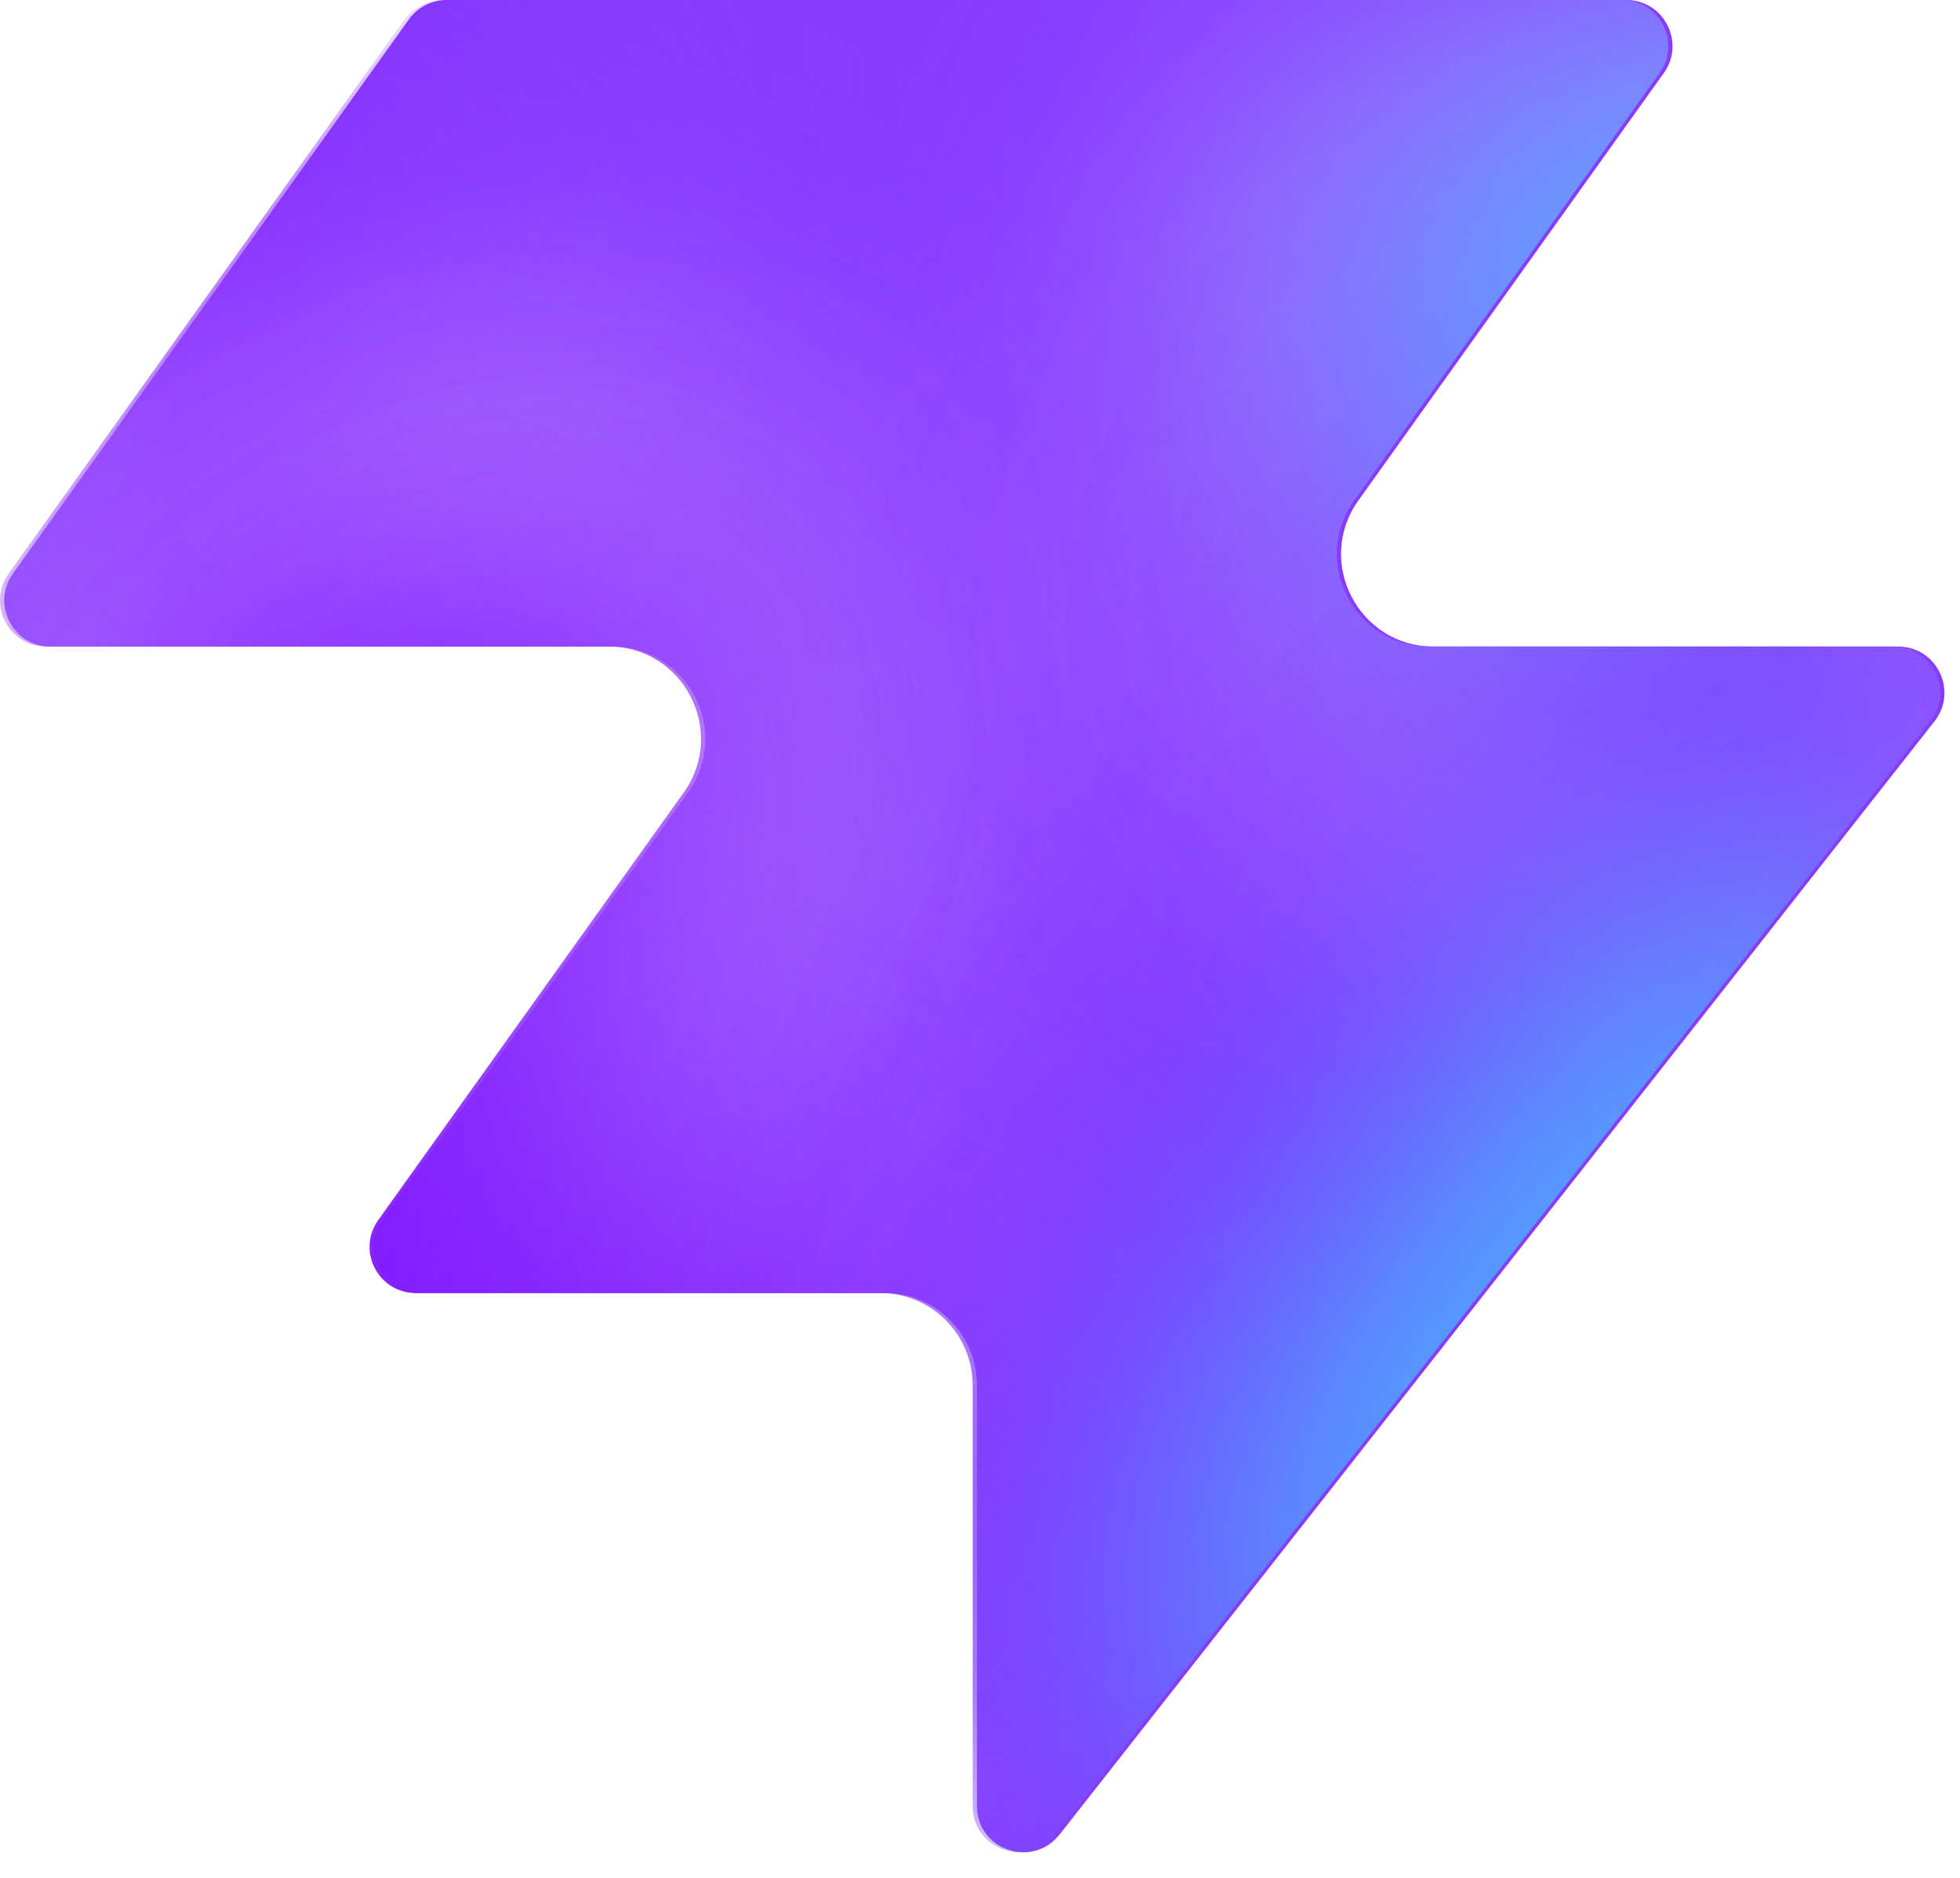
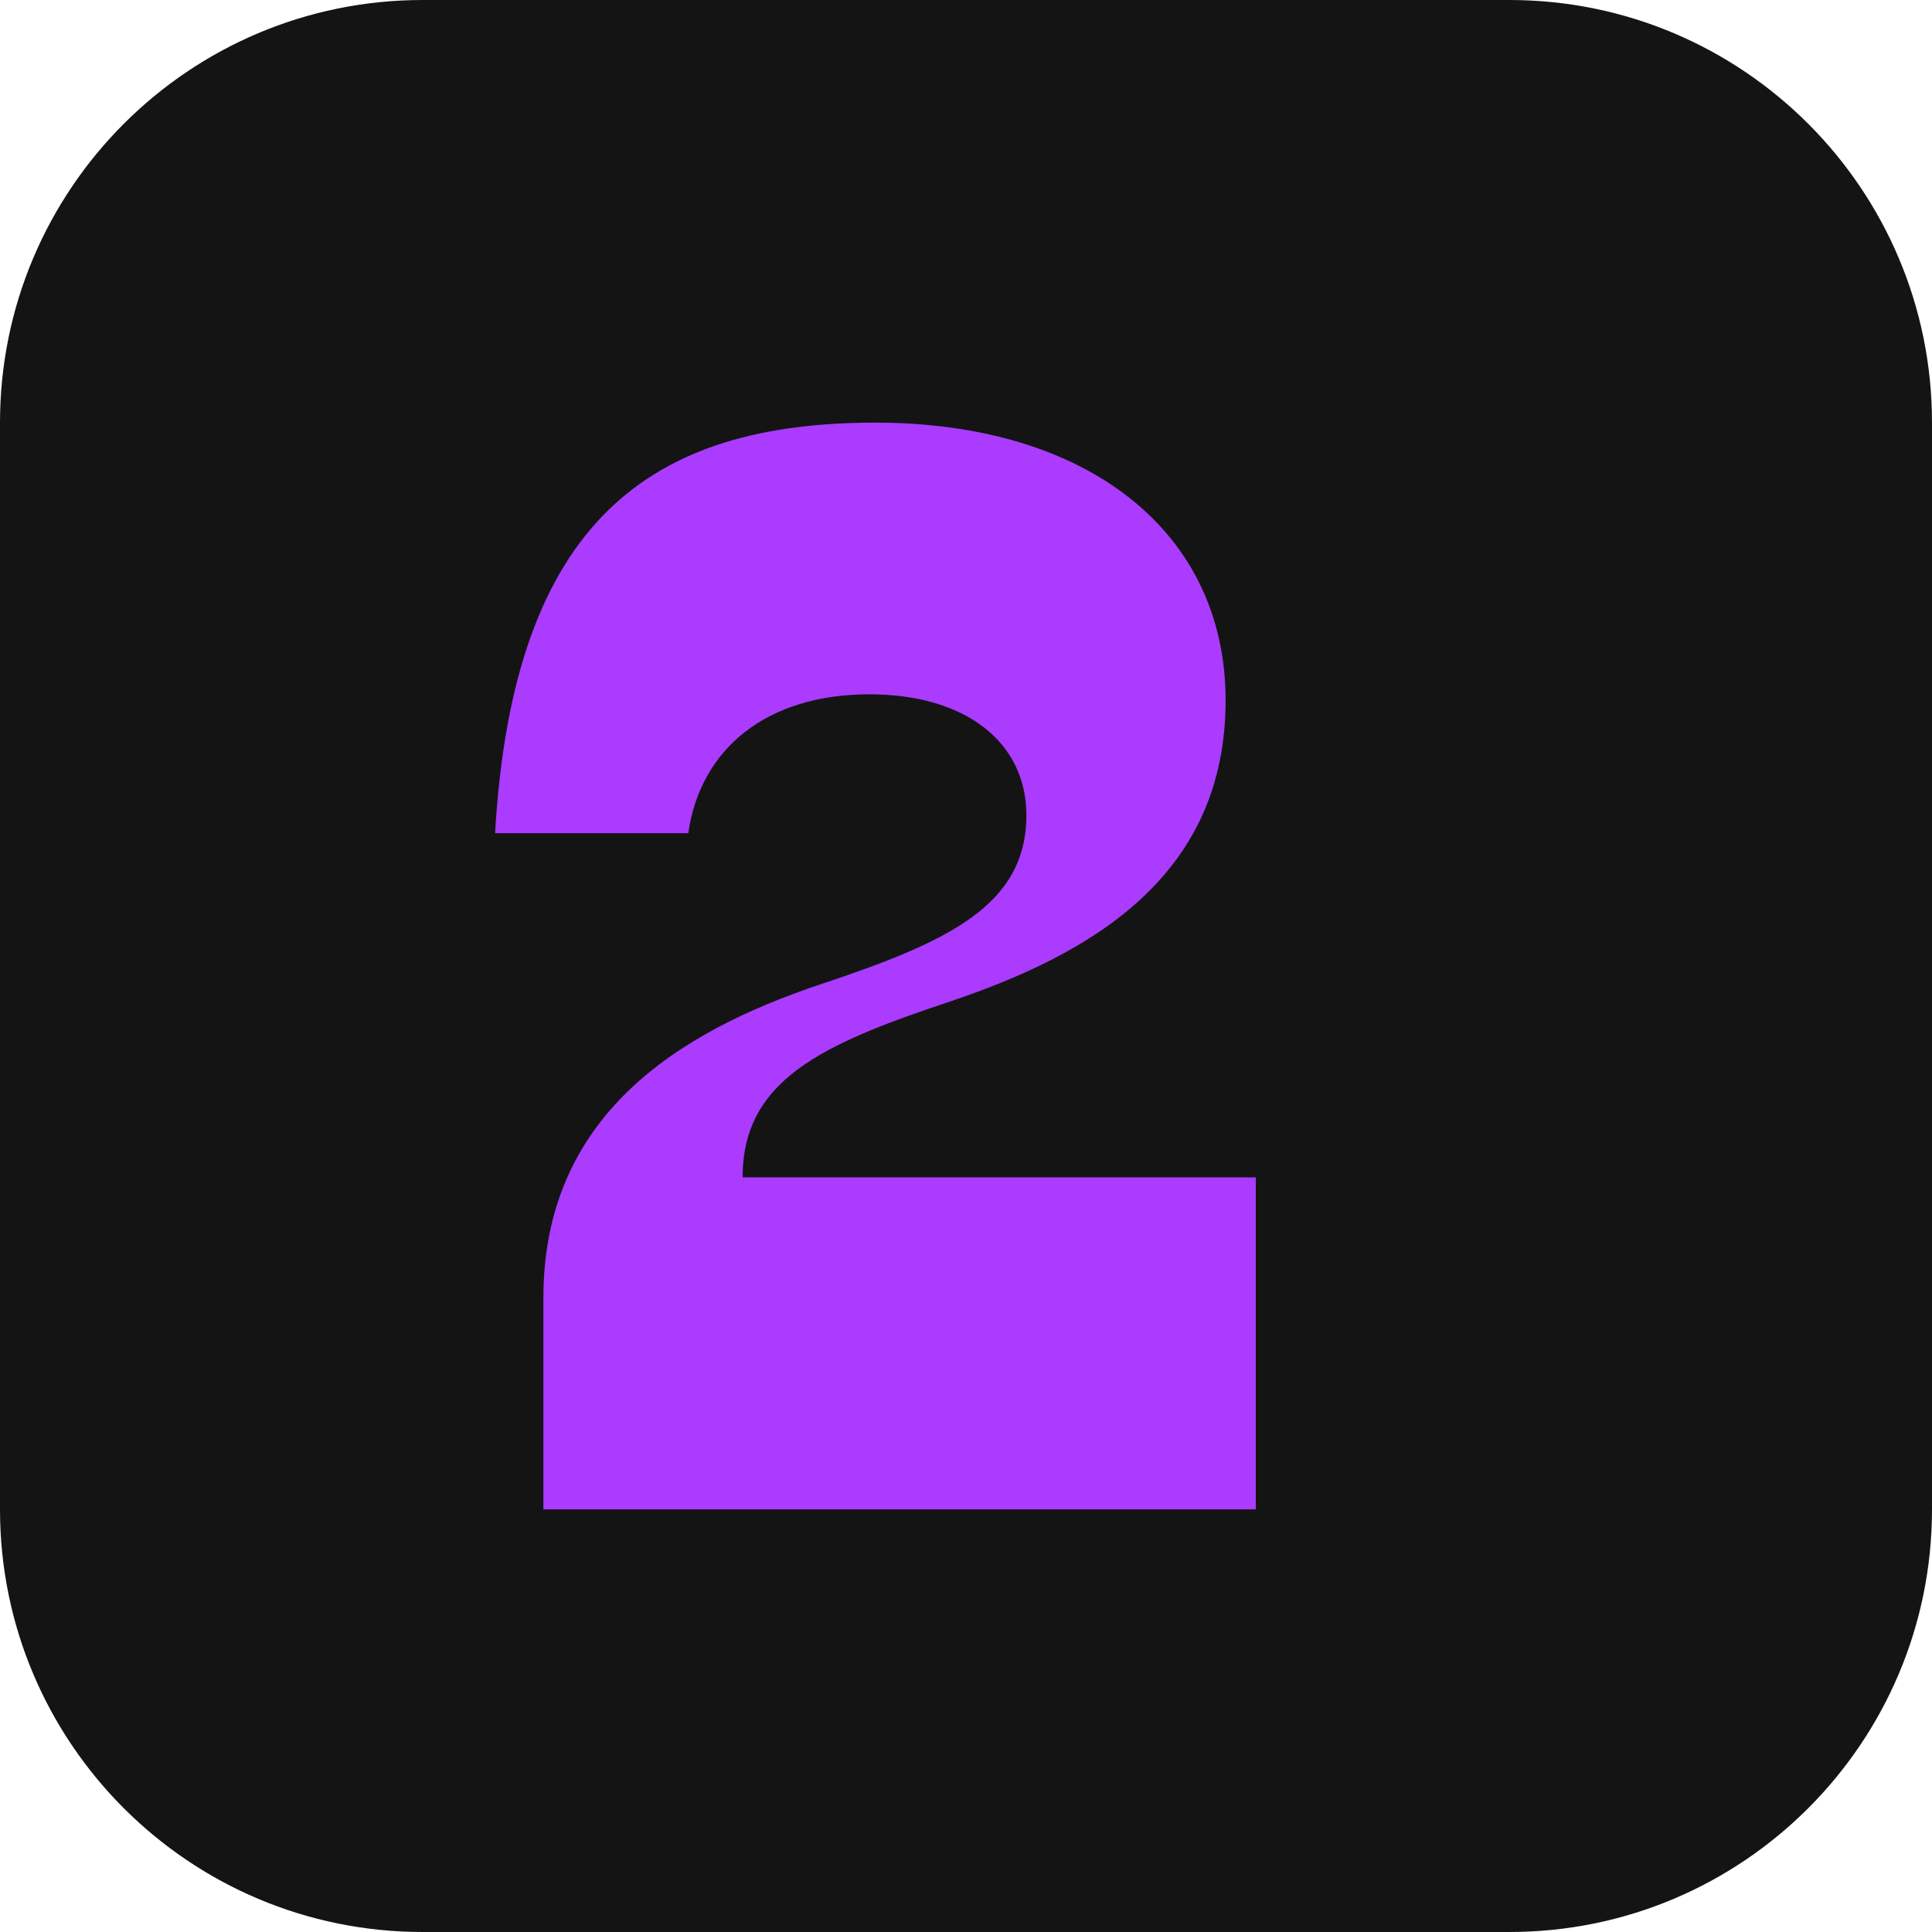
- <svg xmlns="http://www.w3.org/2000/svg" width="48" height="46" fill="none" viewBox="0 0 48 46">
-   <path fill="#863bff" d="M25.946 44.938c-.664.845-2.021.375-2.021-.698V33.937a2.26 2.26 0 0 0-2.262-2.262H10.287c-.92 0-1.456-1.04-.92-1.788l7.48-10.471c1.07-1.497 0-3.578-1.842-3.578H1.237c-.92 0-1.456-1.04-.92-1.788L10.013.474c.214-.297.556-.474.92-.474h28.894c.92 0 1.456 1.04.92 1.788l-7.48 10.471c-1.07 1.498 0 3.579 1.842 3.579h11.377c.943 0 1.473 1.088.89 1.83L25.947 44.94z" style="fill:#863bff;fill:color(display-p3 .525 .23 1);fill-opacity:1" />
-   <mask id="a" width="48" height="46" x="0" y="0" maskUnits="userSpaceOnUse" style="mask-type:alpha">
-     <path fill="#000" d="M25.842 44.938c-.664.844-2.021.375-2.021-.698V33.937a2.26 2.26 0 0 0-2.262-2.262H10.183c-.92 0-1.456-1.04-.92-1.788l7.48-10.471c1.07-1.498 0-3.579-1.842-3.579H1.133c-.92 0-1.456-1.04-.92-1.787L9.91.473c.214-.297.556-.474.92-.474h28.894c.92 0 1.456 1.04.92 1.788l-7.48 10.471c-1.07 1.498 0 3.578 1.842 3.578h11.377c.943 0 1.473 1.088.89 1.832L25.843 44.94z" style="fill:#000;fill-opacity:1" />
-   </mask>
-   <g mask="url(#a)">
-     <g filter="url(#b)">
-       <ellipse cx="5.508" cy="14.704" fill="#ede6ff" rx="5.508" ry="14.704" style="fill:#ede6ff;fill:color(display-p3 .927 .903 1);fill-opacity:1" transform="matrix(.00324 1 1 -.00324 -4.47 31.516)" />
-     </g>
-     <g filter="url(#c)">
-       <ellipse cx="10.399" cy="29.851" fill="#ede6ff" rx="10.399" ry="29.851" style="fill:#ede6ff;fill:color(display-p3 .927 .903 1);fill-opacity:1" transform="matrix(.00324 1 1 -.00324 -39.328 7.883)" />
-     </g>
-     <g filter="url(#d)">
-       <ellipse cx="5.508" cy="30.487" fill="#7e14ff" rx="5.508" ry="30.487" style="fill:#7e14ff;fill:color(display-p3 .492 .077 1);fill-opacity:1" transform="rotate(89.814 -25.913 -14.639)scale(1 -1)" />
-     </g>
-     <g filter="url(#e)">
-       <ellipse cx="5.508" cy="30.599" fill="#7e14ff" rx="5.508" ry="30.599" style="fill:#7e14ff;fill:color(display-p3 .492 .077 1);fill-opacity:1" transform="rotate(89.814 -32.644 -3.334)scale(1 -1)" />
-     </g>
-     <g filter="url(#f)">
-       <ellipse cx="5.508" cy="30.599" fill="#7e14ff" rx="5.508" ry="30.599" style="fill:#7e14ff;fill:color(display-p3 .492 .077 1);fill-opacity:1" transform="matrix(.00324 1 1 -.00324 -34.34 30.47)" />
-     </g>
-     <g filter="url(#g)">
-       <ellipse cx="14.072" cy="22.078" fill="#ede6ff" rx="14.072" ry="22.078" style="fill:#ede6ff;fill:color(display-p3 .927 .903 1);fill-opacity:1" transform="rotate(93.35 24.506 48.493)scale(-1 1)" />
-     </g>
-     <g filter="url(#h)">
-       <ellipse cx="3.47" cy="21.501" fill="#7e14ff" rx="3.47" ry="21.501" style="fill:#7e14ff;fill:color(display-p3 .492 .077 1);fill-opacity:1" transform="rotate(89.009 28.708 47.59)scale(-1 1)" />
-     </g>
-     <g filter="url(#i)">
-       <ellipse cx="3.47" cy="21.501" fill="#7e14ff" rx="3.47" ry="21.501" style="fill:#7e14ff;fill:color(display-p3 .492 .077 1);fill-opacity:1" transform="rotate(89.009 28.708 47.59)scale(-1 1)" />
-     </g>
-     <g filter="url(#j)">
-       <ellipse cx=".387" cy="8.972" fill="#7e14ff" rx="4.407" ry="29.108" style="fill:#7e14ff;fill:color(display-p3 .492 .077 1);fill-opacity:1" transform="rotate(39.51 .387 8.972)" />
-     </g>
-     <g filter="url(#k)">
-       <ellipse cx="47.523" cy="-6.092" fill="#7e14ff" rx="4.407" ry="29.108" style="fill:#7e14ff;fill:color(display-p3 .492 .077 1);fill-opacity:1" transform="rotate(37.892 47.523 -6.092)" />
-     </g>
-     <g filter="url(#l)">
-       <ellipse cx="41.412" cy="6.333" fill="#47bfff" rx="5.971" ry="9.665" style="fill:#47bfff;fill:color(display-p3 .28 .748 1);fill-opacity:1" transform="rotate(37.892 41.412 6.333)" />
-     </g>
-     <g filter="url(#m)">
-       <ellipse cx="-1.879" cy="38.332" fill="#7e14ff" rx="4.407" ry="29.108" style="fill:#7e14ff;fill:color(display-p3 .492 .077 1);fill-opacity:1" transform="rotate(37.892 -1.88 38.332)" />
-     </g>
-     <g filter="url(#n)">
-       <ellipse cx="-1.879" cy="38.332" fill="#7e14ff" rx="4.407" ry="29.108" style="fill:#7e14ff;fill:color(display-p3 .492 .077 1);fill-opacity:1" transform="rotate(37.892 -1.88 38.332)" />
-     </g>
-     <g filter="url(#o)">
-       <ellipse cx="35.651" cy="29.907" fill="#7e14ff" rx="4.407" ry="29.108" style="fill:#7e14ff;fill:color(display-p3 .492 .077 1);fill-opacity:1" transform="rotate(37.892 35.651 29.907)" />
-     </g>
-     <g filter="url(#p)">
-       <ellipse cx="38.418" cy="32.4" fill="#47bfff" rx="5.971" ry="15.297" style="fill:#47bfff;fill:color(display-p3 .28 .748 1);fill-opacity:1" transform="rotate(37.892 38.418 32.4)" />
-     </g>
-   </g>
-   <defs>
-     <filter id="b" width="60.045" height="41.654" x="-19.77" y="16.149" color-interpolation-filters="sRGB" filterUnits="userSpaceOnUse">
-       <feFlood flood-opacity="0" result="BackgroundImageFix" />
-       <feBlend in="SourceGraphic" in2="BackgroundImageFix" result="shape" />
-       <feGaussianBlur result="effect1_foregroundBlur_2002_17158" stdDeviation="7.659" />
-     </filter>
-     <filter id="c" width="90.34" height="51.437" x="-54.613" y="-7.533" color-interpolation-filters="sRGB" filterUnits="userSpaceOnUse">
-       <feFlood flood-opacity="0" result="BackgroundImageFix" />
-       <feBlend in="SourceGraphic" in2="BackgroundImageFix" result="shape" />
-       <feGaussianBlur result="effect1_foregroundBlur_2002_17158" stdDeviation="7.659" />
-     </filter>
-     <filter id="d" width="79.355" height="29.4" x="-49.64" y="2.03" color-interpolation-filters="sRGB" filterUnits="userSpaceOnUse">
-       <feFlood flood-opacity="0" result="BackgroundImageFix" />
-       <feBlend in="SourceGraphic" in2="BackgroundImageFix" result="shape" />
-       <feGaussianBlur result="effect1_foregroundBlur_2002_17158" stdDeviation="4.596" />
-     </filter>
-     <filter id="e" width="79.579" height="29.4" x="-45.045" y="20.029" color-interpolation-filters="sRGB" filterUnits="userSpaceOnUse">
-       <feFlood flood-opacity="0" result="BackgroundImageFix" />
-       <feBlend in="SourceGraphic" in2="BackgroundImageFix" result="shape" />
-       <feGaussianBlur result="effect1_foregroundBlur_2002_17158" stdDeviation="4.596" />
-     </filter>
-     <filter id="f" width="79.579" height="29.4" x="-43.513" y="21.178" color-interpolation-filters="sRGB" filterUnits="userSpaceOnUse">
-       <feFlood flood-opacity="0" result="BackgroundImageFix" />
-       <feBlend in="SourceGraphic" in2="BackgroundImageFix" result="shape" />
-       <feGaussianBlur result="effect1_foregroundBlur_2002_17158" stdDeviation="4.596" />
-     </filter>
-     <filter id="g" width="74.749" height="58.852" x="15.756" y="-17.901" color-interpolation-filters="sRGB" filterUnits="userSpaceOnUse">
-       <feFlood flood-opacity="0" result="BackgroundImageFix" />
-       <feBlend in="SourceGraphic" in2="BackgroundImageFix" result="shape" />
-       <feGaussianBlur result="effect1_foregroundBlur_2002_17158" stdDeviation="7.659" />
-     </filter>
-     <filter id="h" width="61.377" height="25.362" x="23.548" y="2.284" color-interpolation-filters="sRGB" filterUnits="userSpaceOnUse">
-       <feFlood flood-opacity="0" result="BackgroundImageFix" />
-       <feBlend in="SourceGraphic" in2="BackgroundImageFix" result="shape" />
-       <feGaussianBlur result="effect1_foregroundBlur_2002_17158" stdDeviation="4.596" />
-     </filter>
-     <filter id="i" width="61.377" height="25.362" x="23.548" y="2.284" color-interpolation-filters="sRGB" filterUnits="userSpaceOnUse">
-       <feFlood flood-opacity="0" result="BackgroundImageFix" />
-       <feBlend in="SourceGraphic" in2="BackgroundImageFix" result="shape" />
-       <feGaussianBlur result="effect1_foregroundBlur_2002_17158" stdDeviation="4.596" />
-     </filter>
-     <filter id="j" width="56.045" height="63.649" x="-27.636" y="-22.853" color-interpolation-filters="sRGB" filterUnits="userSpaceOnUse">
-       <feFlood flood-opacity="0" result="BackgroundImageFix" />
-       <feBlend in="SourceGraphic" in2="BackgroundImageFix" result="shape" />
-       <feGaussianBlur result="effect1_foregroundBlur_2002_17158" stdDeviation="4.596" />
-     </filter>
-     <filter id="k" width="54.814" height="64.646" x="20.116" y="-38.415" color-interpolation-filters="sRGB" filterUnits="userSpaceOnUse">
-       <feFlood flood-opacity="0" result="BackgroundImageFix" />
-       <feBlend in="SourceGraphic" in2="BackgroundImageFix" result="shape" />
-       <feGaussianBlur result="effect1_foregroundBlur_2002_17158" stdDeviation="4.596" />
-     </filter>
-     <filter id="l" width="33.541" height="35.313" x="24.641" y="-11.323" color-interpolation-filters="sRGB" filterUnits="userSpaceOnUse">
-       <feFlood flood-opacity="0" result="BackgroundImageFix" />
-       <feBlend in="SourceGraphic" in2="BackgroundImageFix" result="shape" />
-       <feGaussianBlur result="effect1_foregroundBlur_2002_17158" stdDeviation="4.596" />
-     </filter>
-     <filter id="m" width="54.814" height="64.646" x="-29.286" y="6.009" color-interpolation-filters="sRGB" filterUnits="userSpaceOnUse">
-       <feFlood flood-opacity="0" result="BackgroundImageFix" />
-       <feBlend in="SourceGraphic" in2="BackgroundImageFix" result="shape" />
-       <feGaussianBlur result="effect1_foregroundBlur_2002_17158" stdDeviation="4.596" />
-     </filter>
-     <filter id="n" width="54.814" height="64.646" x="-29.286" y="6.009" color-interpolation-filters="sRGB" filterUnits="userSpaceOnUse">
-       <feFlood flood-opacity="0" result="BackgroundImageFix" />
-       <feBlend in="SourceGraphic" in2="BackgroundImageFix" result="shape" />
-       <feGaussianBlur result="effect1_foregroundBlur_2002_17158" stdDeviation="4.596" />
-     </filter>
-     <filter id="o" width="54.814" height="64.646" x="8.244" y="-2.416" color-interpolation-filters="sRGB" filterUnits="userSpaceOnUse">
-       <feFlood flood-opacity="0" result="BackgroundImageFix" />
-       <feBlend in="SourceGraphic" in2="BackgroundImageFix" result="shape" />
-       <feGaussianBlur result="effect1_foregroundBlur_2002_17158" stdDeviation="4.596" />
-     </filter>
-     <filter id="p" width="39.409" height="43.623" x="18.713" y="10.588" color-interpolation-filters="sRGB" filterUnits="userSpaceOnUse">
-       <feFlood flood-opacity="0" result="BackgroundImageFix" />
-       <feBlend in="SourceGraphic" in2="BackgroundImageFix" result="shape" />
-       <feGaussianBlur result="effect1_foregroundBlur_2002_17158" stdDeviation="4.596" />
-     </filter>
-   </defs>
+ <svg xmlns="http://www.w3.org/2000/svg" viewBox="0 0 32 32">
+   <rect width="32" height="32" rx="7" fill="#141414" />
+   <path d="M9 21.5c0-3 2.2-4.4 4.6-5.2 2.1-.7 3.4-1.3 3.4-2.8 0-1.2-1-2-2.6-2-1.7 0-2.8.9-3 2.3H8.2C8.5 8.6 10.8 7 14.5 7c3.5 0 5.8 1.8 5.8 4.6 0 2.9-2.2 4.2-4.6 5-2.1.7-3.4 1.3-3.4 2.9h8.5V25H9z" fill="#aa3bff" />
</svg>
